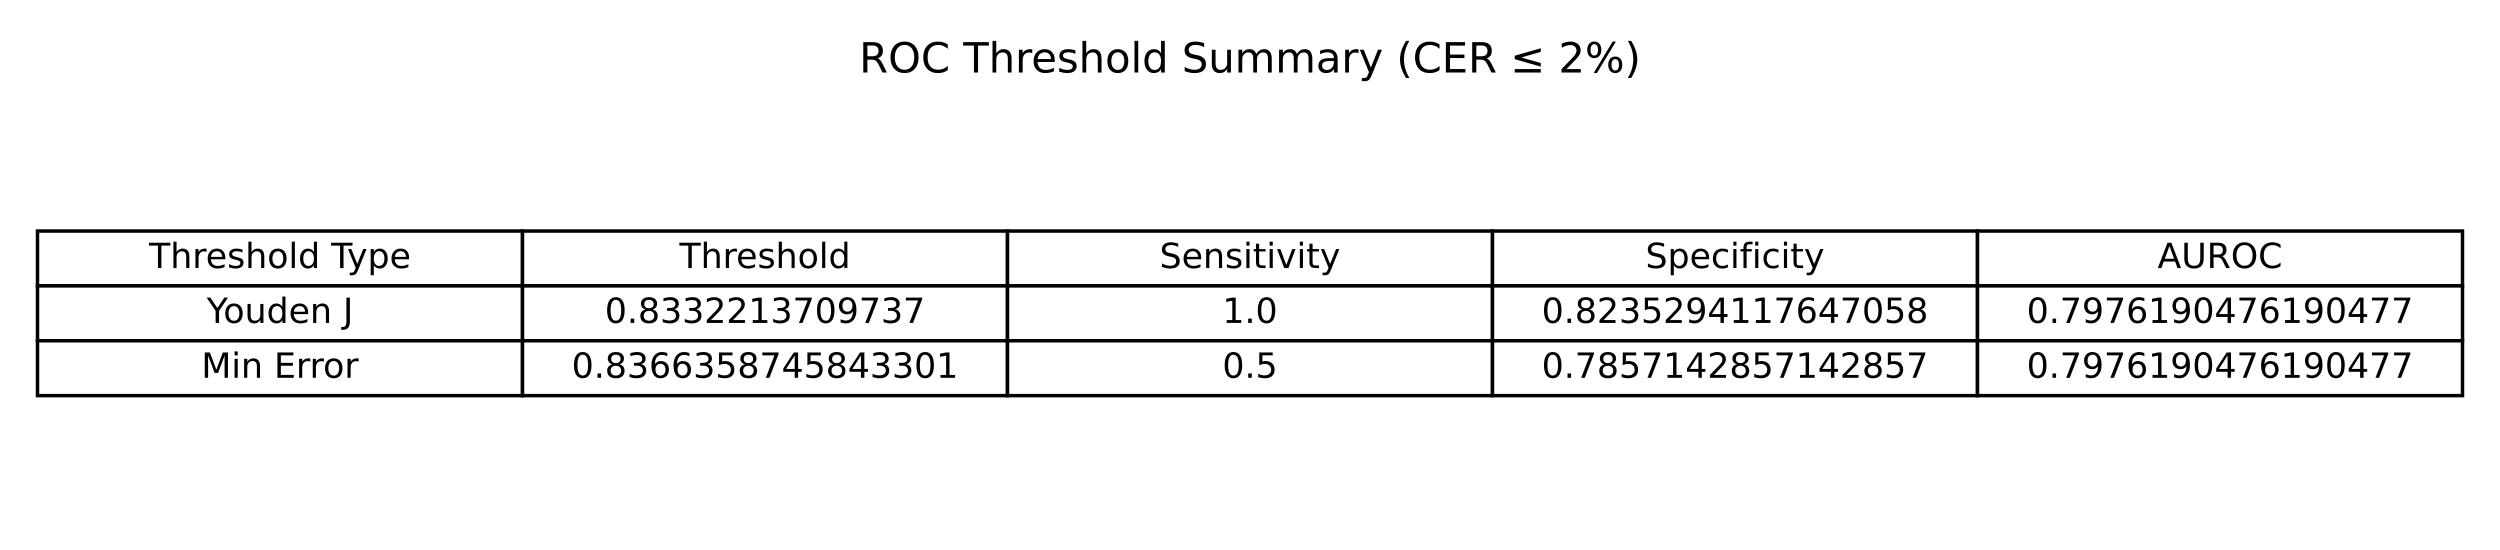
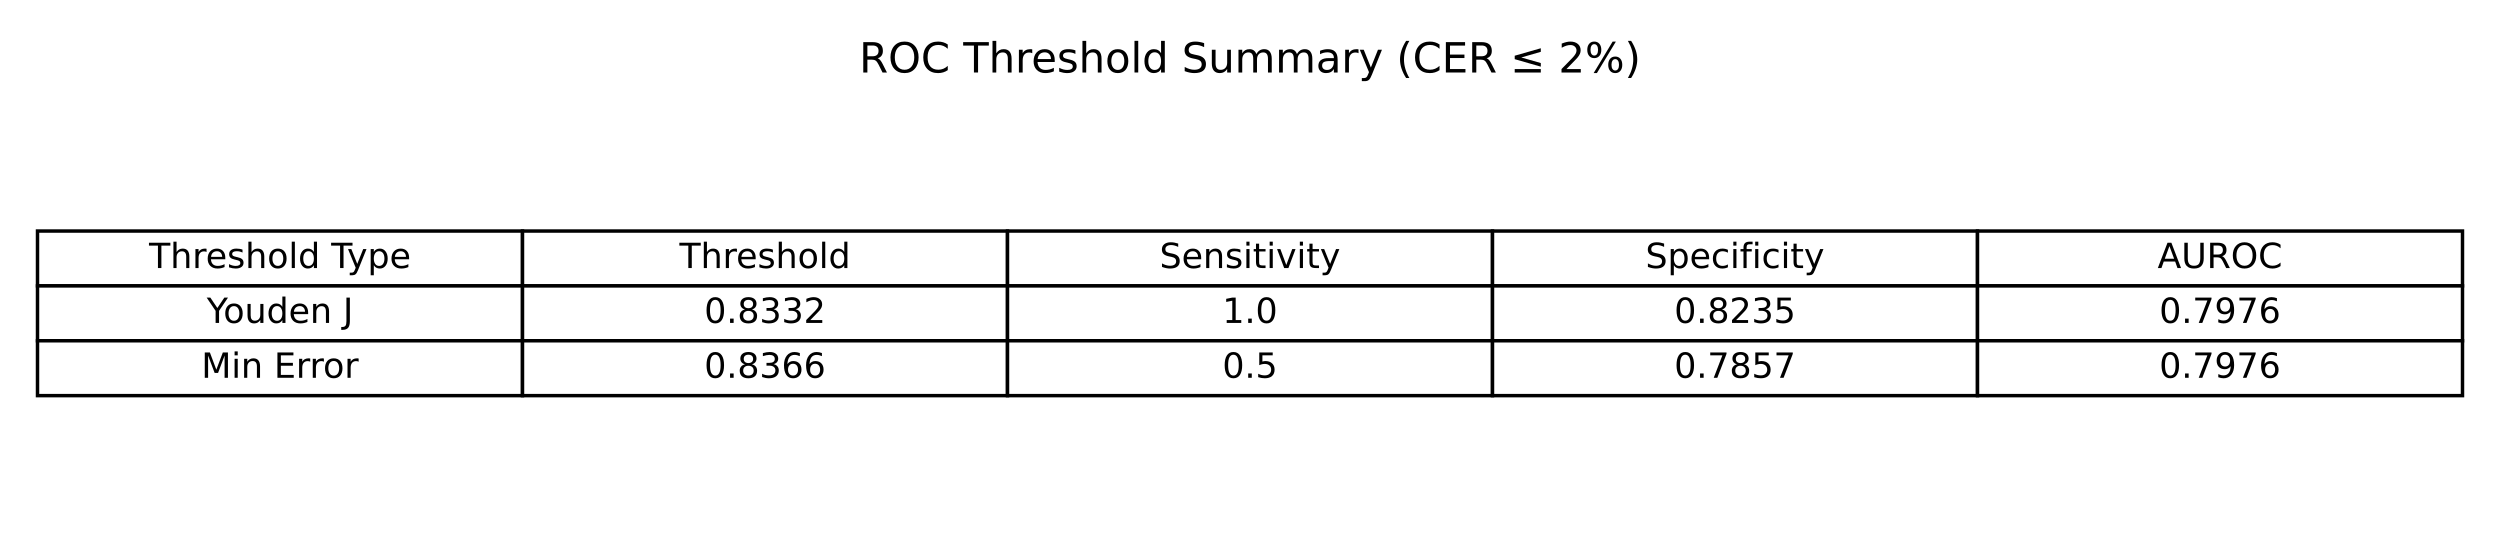
<svg xmlns="http://www.w3.org/2000/svg" xmlns:xlink="http://www.w3.org/1999/xlink" width="720pt" height="158.4pt" viewBox="0 0 720 158.4" version="1.1">
  <defs>
    <style type="text/css">*{stroke-linejoin: round; stroke-linecap: butt}</style>
  </defs>
  <g id="figure_1">
    <g id="patch_1">
      <path d="M 0 158.4  L 720 158.4  L 720 0  L 0 0  z " style="fill: #ffffff" />
    </g>
    <g id="axes_1">
      <g id="table_1">
        <g id="patch_2">
          <path d="M 10.8 82.339  L 150.48 82.339  L 150.48 66.538  L 10.8 66.538  z " style="fill: #ffffff; stroke: #000000; stroke-linejoin: miter" />
        </g>
        <g id="text_1">
          <g transform="translate(42.92984 77.19772) scale(0.1 -0.1)">
            <defs>
              <path id="DejaVuSans-54" d="M -19 4666  L 3928 4666  L 3928 4134  L 2272 4134  L 2272 0  L 1638 0  L 1638 4134  L -19 4134  L -19 4666  z " transform="scale(0.015625)" />
              <path id="DejaVuSans-68" d="M 3513 2113  L 3513 0  L 2938 0  L 2938 2094  Q 2938 2591 2744 2837  Q 2550 3084 2163 3084  Q 1697 3084 1428 2787  Q 1159 2491 1159 1978  L 1159 0  L 581 0  L 581 4863  L 1159 4863  L 1159 2956  Q 1366 3272 1645 3428  Q 1925 3584 2291 3584  Q 2894 3584 3203 3211  Q 3513 2838 3513 2113  z " transform="scale(0.015625)" />
              <path id="DejaVuSans-72" d="M 2631 2963  Q 2534 3019 2420 3045  Q 2306 3072 2169 3072  Q 1681 3072 1420 2755  Q 1159 2438 1159 1844  L 1159 0  L 581 0  L 581 3500  L 1159 3500  L 1159 2956  Q 1341 3275 1631 3429  Q 1922 3584 2338 3584  Q 2397 3584 2469 3576  Q 2541 3569 2628 3553  L 2631 2963  z " transform="scale(0.015625)" />
              <path id="DejaVuSans-65" d="M 3597 1894  L 3597 1613  L 953 1613  Q 991 1019 1311 708  Q 1631 397 2203 397  Q 2534 397 2845 478  Q 3156 559 3463 722  L 3463 178  Q 3153 47 2828 -22  Q 2503 -91 2169 -91  Q 1331 -91 842 396  Q 353 884 353 1716  Q 353 2575 817 3079  Q 1281 3584 2069 3584  Q 2775 3584 3186 3129  Q 3597 2675 3597 1894  z M 3022 2063  Q 3016 2534 2758 2815  Q 2500 3097 2075 3097  Q 1594 3097 1305 2825  Q 1016 2553 972 2059  L 3022 2063  z " transform="scale(0.015625)" />
              <path id="DejaVuSans-73" d="M 2834 3397  L 2834 2853  Q 2591 2978 2328 3040  Q 2066 3103 1784 3103  Q 1356 3103 1142 2972  Q 928 2841 928 2578  Q 928 2378 1081 2264  Q 1234 2150 1697 2047  L 1894 2003  Q 2506 1872 2764 1633  Q 3022 1394 3022 966  Q 3022 478 2636 193  Q 2250 -91 1575 -91  Q 1294 -91 989 -36  Q 684 19 347 128  L 347 722  Q 666 556 975 473  Q 1284 391 1588 391  Q 1994 391 2212 530  Q 2431 669 2431 922  Q 2431 1156 2273 1281  Q 2116 1406 1581 1522  L 1381 1569  Q 847 1681 609 1914  Q 372 2147 372 2553  Q 372 3047 722 3315  Q 1072 3584 1716 3584  Q 2034 3584 2315 3537  Q 2597 3491 2834 3397  z " transform="scale(0.015625)" />
              <path id="DejaVuSans-6f" d="M 1959 3097  Q 1497 3097 1228 2736  Q 959 2375 959 1747  Q 959 1119 1226 758  Q 1494 397 1959 397  Q 2419 397 2687 759  Q 2956 1122 2956 1747  Q 2956 2369 2687 2733  Q 2419 3097 1959 3097  z M 1959 3584  Q 2709 3584 3137 3096  Q 3566 2609 3566 1747  Q 3566 888 3137 398  Q 2709 -91 1959 -91  Q 1206 -91 779 398  Q 353 888 353 1747  Q 353 2609 779 3096  Q 1206 3584 1959 3584  z " transform="scale(0.015625)" />
              <path id="DejaVuSans-6c" d="M 603 4863  L 1178 4863  L 1178 0  L 603 0  L 603 4863  z " transform="scale(0.015625)" />
              <path id="DejaVuSans-64" d="M 2906 2969  L 2906 4863  L 3481 4863  L 3481 0  L 2906 0  L 2906 525  Q 2725 213 2448 61  Q 2172 -91 1784 -91  Q 1150 -91 751 415  Q 353 922 353 1747  Q 353 2572 751 3078  Q 1150 3584 1784 3584  Q 2172 3584 2448 3432  Q 2725 3281 2906 2969  z M 947 1747  Q 947 1113 1208 752  Q 1469 391 1925 391  Q 2381 391 2643 752  Q 2906 1113 2906 1747  Q 2906 2381 2643 2742  Q 2381 3103 1925 3103  Q 1469 3103 1208 2742  Q 947 2381 947 1747  z " transform="scale(0.015625)" />
              <path id="DejaVuSans-20" transform="scale(0.015625)" />
              <path id="DejaVuSans-79" d="M 2059 -325  Q 1816 -950 1584 -1140  Q 1353 -1331 966 -1331  L 506 -1331  L 506 -850  L 844 -850  Q 1081 -850 1212 -737  Q 1344 -625 1503 -206  L 1606 56  L 191 3500  L 800 3500  L 1894 763  L 2988 3500  L 3597 3500  L 2059 -325  z " transform="scale(0.015625)" />
              <path id="DejaVuSans-70" d="M 1159 525  L 1159 -1331  L 581 -1331  L 581 3500  L 1159 3500  L 1159 2969  Q 1341 3281 1617 3432  Q 1894 3584 2278 3584  Q 2916 3584 3314 3078  Q 3713 2572 3713 1747  Q 3713 922 3314 415  Q 2916 -91 2278 -91  Q 1894 -91 1617 61  Q 1341 213 1159 525  z M 3116 1747  Q 3116 2381 2855 2742  Q 2594 3103 2138 3103  Q 1681 3103 1420 2742  Q 1159 2381 1159 1747  Q 1159 1113 1420 752  Q 1681 391 2138 391  Q 2594 391 2855 752  Q 3116 1113 3116 1747  z " transform="scale(0.015625)" />
            </defs>
            <use xlink:href="#DejaVuSans-54" />
            <use xlink:href="#DejaVuSans-68" transform="translate(61.08398 0)" />
            <use xlink:href="#DejaVuSans-72" transform="translate(124.4629 0)" />
            <use xlink:href="#DejaVuSans-65" transform="translate(163.3262 0)" />
            <use xlink:href="#DejaVuSans-73" transform="translate(224.8496 0)" />
            <use xlink:href="#DejaVuSans-68" transform="translate(276.9492 0)" />
            <use xlink:href="#DejaVuSans-6f" transform="translate(340.3281 0)" />
            <use xlink:href="#DejaVuSans-6c" transform="translate(401.5098 0)" />
            <use xlink:href="#DejaVuSans-64" transform="translate(429.293 0)" />
            <use xlink:href="#DejaVuSans-20" transform="translate(492.7695 0)" />
            <use xlink:href="#DejaVuSans-54" transform="translate(524.5566 0)" />
            <use xlink:href="#DejaVuSans-79" transform="translate(570.0156 0)" />
            <use xlink:href="#DejaVuSans-70" transform="translate(629.1953 0)" />
            <use xlink:href="#DejaVuSans-65" transform="translate(692.6719 0)" />
          </g>
        </g>
        <g id="patch_3">
          <path d="M 150.48 82.339  L 290.16 82.339  L 290.16 66.538  L 150.48 66.538  z " style="fill: #ffffff; stroke: #000000; stroke-linejoin: miter" />
        </g>
        <g id="text_2">
          <g transform="translate(195.6817 77.19772) scale(0.1 -0.1)">
            <use xlink:href="#DejaVuSans-54" />
            <use xlink:href="#DejaVuSans-68" transform="translate(61.08398 0)" />
            <use xlink:href="#DejaVuSans-72" transform="translate(124.4629 0)" />
            <use xlink:href="#DejaVuSans-65" transform="translate(163.3262 0)" />
            <use xlink:href="#DejaVuSans-73" transform="translate(224.8496 0)" />
            <use xlink:href="#DejaVuSans-68" transform="translate(276.9492 0)" />
            <use xlink:href="#DejaVuSans-6f" transform="translate(340.3281 0)" />
            <use xlink:href="#DejaVuSans-6c" transform="translate(401.5098 0)" />
            <use xlink:href="#DejaVuSans-64" transform="translate(429.293 0)" />
          </g>
        </g>
        <g id="patch_4">
          <path d="M 290.16 82.339  L 429.84 82.339  L 429.84 66.538  L 290.16 66.538  z " style="fill: #ffffff; stroke: #000000; stroke-linejoin: miter" />
        </g>
        <g id="text_3">
          <g transform="translate(333.9695 77.19772) scale(0.1 -0.1)">
            <defs>
              <path id="DejaVuSans-53" d="M 3425 4513  L 3425 3897  Q 3066 4069 2747 4153  Q 2428 4238 2131 4238  Q 1616 4238 1336 4038  Q 1056 3838 1056 3469  Q 1056 3159 1242 3001  Q 1428 2844 1947 2747  L 2328 2669  Q 3034 2534 3370 2195  Q 3706 1856 3706 1288  Q 3706 609 3251 259  Q 2797 -91 1919 -91  Q 1588 -91 1214 -16  Q 841 59 441 206  L 441 856  Q 825 641 1194 531  Q 1563 422 1919 422  Q 2459 422 2753 634  Q 3047 847 3047 1241  Q 3047 1584 2836 1778  Q 2625 1972 2144 2069  L 1759 2144  Q 1053 2284 737 2584  Q 422 2884 422 3419  Q 422 4038 858 4394  Q 1294 4750 2059 4750  Q 2388 4750 2728 4690  Q 3069 4631 3425 4513  z " transform="scale(0.015625)" />
              <path id="DejaVuSans-6e" d="M 3513 2113  L 3513 0  L 2938 0  L 2938 2094  Q 2938 2591 2744 2837  Q 2550 3084 2163 3084  Q 1697 3084 1428 2787  Q 1159 2491 1159 1978  L 1159 0  L 581 0  L 581 3500  L 1159 3500  L 1159 2956  Q 1366 3272 1645 3428  Q 1925 3584 2291 3584  Q 2894 3584 3203 3211  Q 3513 2838 3513 2113  z " transform="scale(0.015625)" />
              <path id="DejaVuSans-69" d="M 603 3500  L 1178 3500  L 1178 0  L 603 0  L 603 3500  z M 603 4863  L 1178 4863  L 1178 4134  L 603 4134  L 603 4863  z " transform="scale(0.015625)" />
              <path id="DejaVuSans-74" d="M 1172 4494  L 1172 3500  L 2356 3500  L 2356 3053  L 1172 3053  L 1172 1153  Q 1172 725 1289 603  Q 1406 481 1766 481  L 2356 481  L 2356 0  L 1766 0  Q 1100 0 847 248  Q 594 497 594 1153  L 594 3053  L 172 3053  L 172 3500  L 594 3500  L 594 4494  L 1172 4494  z " transform="scale(0.015625)" />
              <path id="DejaVuSans-76" d="M 191 3500  L 800 3500  L 1894 563  L 2988 3500  L 3597 3500  L 2284 0  L 1503 0  L 191 3500  z " transform="scale(0.015625)" />
            </defs>
            <use xlink:href="#DejaVuSans-53" />
            <use xlink:href="#DejaVuSans-65" transform="translate(63.47656 0)" />
            <use xlink:href="#DejaVuSans-6e" transform="translate(125 0)" />
            <use xlink:href="#DejaVuSans-73" transform="translate(188.3789 0)" />
            <use xlink:href="#DejaVuSans-69" transform="translate(240.4785 0)" />
            <use xlink:href="#DejaVuSans-74" transform="translate(268.2617 0)" />
            <use xlink:href="#DejaVuSans-69" transform="translate(307.4707 0)" />
            <use xlink:href="#DejaVuSans-76" transform="translate(335.2539 0)" />
            <use xlink:href="#DejaVuSans-69" transform="translate(394.4336 0)" />
            <use xlink:href="#DejaVuSans-74" transform="translate(422.2168 0)" />
            <use xlink:href="#DejaVuSans-79" transform="translate(461.4258 0)" />
          </g>
        </g>
        <g id="patch_5">
          <path d="M 429.84 82.339  L 569.52 82.339  L 569.52 66.538  L 429.84 66.538  z " style="fill: #ffffff; stroke: #000000; stroke-linejoin: miter" />
        </g>
        <g id="text_4">
          <g transform="translate(473.9097 77.19772) scale(0.1 -0.1)">
            <defs>
              <path id="DejaVuSans-63" d="M 3122 3366  L 3122 2828  Q 2878 2963 2633 3030  Q 2388 3097 2138 3097  Q 1578 3097 1268 2742  Q 959 2388 959 1747  Q 959 1106 1268 751  Q 1578 397 2138 397  Q 2388 397 2633 464  Q 2878 531 3122 666  L 3122 134  Q 2881 22 2623 -34  Q 2366 -91 2075 -91  Q 1284 -91 818 406  Q 353 903 353 1747  Q 353 2603 823 3093  Q 1294 3584 2113 3584  Q 2378 3584 2631 3529  Q 2884 3475 3122 3366  z " transform="scale(0.015625)" />
              <path id="DejaVuSans-66" d="M 2375 4863  L 2375 4384  L 1825 4384  Q 1516 4384 1395 4259  Q 1275 4134 1275 3809  L 1275 3500  L 2222 3500  L 2222 3053  L 1275 3053  L 1275 0  L 697 0  L 697 3053  L 147 3053  L 147 3500  L 697 3500  L 697 3744  Q 697 4328 969 4595  Q 1241 4863 1831 4863  L 2375 4863  z " transform="scale(0.015625)" />
            </defs>
            <use xlink:href="#DejaVuSans-53" />
            <use xlink:href="#DejaVuSans-70" transform="translate(63.47656 0)" />
            <use xlink:href="#DejaVuSans-65" transform="translate(126.9531 0)" />
            <use xlink:href="#DejaVuSans-63" transform="translate(188.4766 0)" />
            <use xlink:href="#DejaVuSans-69" transform="translate(243.457 0)" />
            <use xlink:href="#DejaVuSans-66" transform="translate(271.2402 0)" />
            <use xlink:href="#DejaVuSans-69" transform="translate(306.4453 0)" />
            <use xlink:href="#DejaVuSans-63" transform="translate(334.2285 0)" />
            <use xlink:href="#DejaVuSans-69" transform="translate(389.209 0)" />
            <use xlink:href="#DejaVuSans-74" transform="translate(416.9922 0)" />
            <use xlink:href="#DejaVuSans-79" transform="translate(456.2012 0)" />
          </g>
        </g>
        <g id="patch_6">
          <path d="M 569.52 82.339  L 709.2 82.339  L 709.2 66.538  L 569.52 66.538  z " style="fill: #ffffff; stroke: #000000; stroke-linejoin: miter" />
        </g>
        <g id="text_5">
          <g transform="translate(621.3787 77.19772) scale(0.1 -0.1)">
            <defs>
              <path id="DejaVuSans-41" d="M 2188 4044  L 1331 1722  L 3047 1722  L 2188 4044  z M 1831 4666  L 2547 4666  L 4325 0  L 3669 0  L 3244 1197  L 1141 1197  L 716 0  L 50 0  L 1831 4666  z " transform="scale(0.015625)" />
              <path id="DejaVuSans-55" d="M 556 4666  L 1191 4666  L 1191 1831  Q 1191 1081 1462 751  Q 1734 422 2344 422  Q 2950 422 3222 751  Q 3494 1081 3494 1831  L 3494 4666  L 4128 4666  L 4128 1753  Q 4128 841 3676 375  Q 3225 -91 2344 -91  Q 1459 -91 1007 375  Q 556 841 556 1753  L 556 4666  z " transform="scale(0.015625)" />
              <path id="DejaVuSans-52" d="M 2841 2188  Q 3044 2119 3236 1894  Q 3428 1669 3622 1275  L 4263 0  L 3584 0  L 2988 1197  Q 2756 1666 2539 1819  Q 2322 1972 1947 1972  L 1259 1972  L 1259 0  L 628 0  L 628 4666  L 2053 4666  Q 2853 4666 3247 4331  Q 3641 3997 3641 3322  Q 3641 2881 3436 2590  Q 3231 2300 2841 2188  z M 1259 4147  L 1259 2491  L 2053 2491  Q 2509 2491 2742 2702  Q 2975 2913 2975 3322  Q 2975 3731 2742 3939  Q 2509 4147 2053 4147  L 1259 4147  z " transform="scale(0.015625)" />
              <path id="DejaVuSans-4f" d="M 2522 4238  Q 1834 4238 1429 3725  Q 1025 3213 1025 2328  Q 1025 1447 1429 934  Q 1834 422 2522 422  Q 3209 422 3611 934  Q 4013 1447 4013 2328  Q 4013 3213 3611 3725  Q 3209 4238 2522 4238  z M 2522 4750  Q 3503 4750 4090 4092  Q 4678 3434 4678 2328  Q 4678 1225 4090 567  Q 3503 -91 2522 -91  Q 1538 -91 948 565  Q 359 1222 359 2328  Q 359 3434 948 4092  Q 1538 4750 2522 4750  z " transform="scale(0.015625)" />
              <path id="DejaVuSans-43" d="M 4122 4306  L 4122 3641  Q 3803 3938 3442 4084  Q 3081 4231 2675 4231  Q 1875 4231 1450 3742  Q 1025 3253 1025 2328  Q 1025 1406 1450 917  Q 1875 428 2675 428  Q 3081 428 3442 575  Q 3803 722 4122 1019  L 4122 359  Q 3791 134 3420 21  Q 3050 -91 2638 -91  Q 1578 -91 968 557  Q 359 1206 359 2328  Q 359 3453 968 4101  Q 1578 4750 2638 4750  Q 3056 4750 3426 4639  Q 3797 4528 4122 4306  z " transform="scale(0.015625)" />
            </defs>
            <use xlink:href="#DejaVuSans-41" />
            <use xlink:href="#DejaVuSans-55" transform="translate(68.4082 0)" />
            <use xlink:href="#DejaVuSans-52" transform="translate(141.6016 0)" />
            <use xlink:href="#DejaVuSans-4f" transform="translate(211.084 0)" />
            <use xlink:href="#DejaVuSans-43" transform="translate(289.7949 0)" />
          </g>
        </g>
        <g id="patch_7">
          <path d="M 10.8 98.141  L 150.48 98.141  L 150.48 82.339  L 10.8 82.339  z " style="fill: #ffffff; stroke: #000000; stroke-linejoin: miter" />
        </g>
        <g id="text_6">
          <g transform="translate(59.53688 92.99938) scale(0.1 -0.1)">
            <defs>
              <path id="DejaVuSans-59" d="M -13 4666  L 666 4666  L 1959 2747  L 3244 4666  L 3922 4666  L 2272 2222  L 2272 0  L 1638 0  L 1638 2222  L -13 4666  z " transform="scale(0.015625)" />
              <path id="DejaVuSans-75" d="M 544 1381  L 544 3500  L 1119 3500  L 1119 1403  Q 1119 906 1312 657  Q 1506 409 1894 409  Q 2359 409 2629 706  Q 2900 1003 2900 1516  L 2900 3500  L 3475 3500  L 3475 0  L 2900 0  L 2900 538  Q 2691 219 2414 64  Q 2138 -91 1772 -91  Q 1169 -91 856 284  Q 544 659 544 1381  z M 1991 3584  L 1991 3584  z " transform="scale(0.015625)" />
              <path id="DejaVuSans-4a" d="M 628 4666  L 1259 4666  L 1259 325  Q 1259 -519 939 -900  Q 619 -1281 -91 -1281  L -331 -1281  L -331 -750  L -134 -750  Q 284 -750 456 -515  Q 628 -281 628 325  L 628 4666  z " transform="scale(0.015625)" />
            </defs>
            <use xlink:href="#DejaVuSans-59" />
            <use xlink:href="#DejaVuSans-6f" transform="translate(47.83398 0)" />
            <use xlink:href="#DejaVuSans-75" transform="translate(109.0156 0)" />
            <use xlink:href="#DejaVuSans-64" transform="translate(172.3945 0)" />
            <use xlink:href="#DejaVuSans-65" transform="translate(235.8711 0)" />
            <use xlink:href="#DejaVuSans-6e" transform="translate(297.3945 0)" />
            <use xlink:href="#DejaVuSans-20" transform="translate(360.7734 0)" />
            <use xlink:href="#DejaVuSans-4a" transform="translate(392.5605 0)" />
          </g>
        </g>
        <g id="patch_8">
          <path d="M 150.48 98.141  L 290.16 98.141  L 290.16 82.339  L 150.48 82.339  z " style="fill: #ffffff; stroke: #000000; stroke-linejoin: miter" />
        </g>
        <g id="text_7">
-           <g transform="translate(174.1934 92.99938) scale(0.1 -0.1)">
+           <g transform="translate(202.8247 92.99938) scale(0.1 -0.1)">
            <defs>
              <path id="DejaVuSans-30" d="M 2034 4250  Q 1547 4250 1301 3770  Q 1056 3291 1056 2328  Q 1056 1369 1301 889  Q 1547 409 2034 409  Q 2525 409 2770 889  Q 3016 1369 3016 2328  Q 3016 3291 2770 3770  Q 2525 4250 2034 4250  z M 2034 4750  Q 2819 4750 3233 4129  Q 3647 3509 3647 2328  Q 3647 1150 3233 529  Q 2819 -91 2034 -91  Q 1250 -91 836 529  Q 422 1150 422 2328  Q 422 3509 836 4129  Q 1250 4750 2034 4750  z " transform="scale(0.015625)" />
              <path id="DejaVuSans-2e" d="M 684 794  L 1344 794  L 1344 0  L 684 0  L 684 794  z " transform="scale(0.015625)" />
              <path id="DejaVuSans-38" d="M 2034 2216  Q 1584 2216 1326 1975  Q 1069 1734 1069 1313  Q 1069 891 1326 650  Q 1584 409 2034 409  Q 2484 409 2743 651  Q 3003 894 3003 1313  Q 3003 1734 2745 1975  Q 2488 2216 2034 2216  z M 1403 2484  Q 997 2584 770 2862  Q 544 3141 544 3541  Q 544 4100 942 4425  Q 1341 4750 2034 4750  Q 2731 4750 3128 4425  Q 3525 4100 3525 3541  Q 3525 3141 3298 2862  Q 3072 2584 2669 2484  Q 3125 2378 3379 2068  Q 3634 1759 3634 1313  Q 3634 634 3220 271  Q 2806 -91 2034 -91  Q 1263 -91 848 271  Q 434 634 434 1313  Q 434 1759 690 2068  Q 947 2378 1403 2484  z M 1172 3481  Q 1172 3119 1398 2916  Q 1625 2713 2034 2713  Q 2441 2713 2670 2916  Q 2900 3119 2900 3481  Q 2900 3844 2670 4047  Q 2441 4250 2034 4250  Q 1625 4250 1398 4047  Q 1172 3844 1172 3481  z " transform="scale(0.015625)" />
              <path id="DejaVuSans-33" d="M 2597 2516  Q 3050 2419 3304 2112  Q 3559 1806 3559 1356  Q 3559 666 3084 287  Q 2609 -91 1734 -91  Q 1441 -91 1130 -33  Q 819 25 488 141  L 488 750  Q 750 597 1062 519  Q 1375 441 1716 441  Q 2309 441 2620 675  Q 2931 909 2931 1356  Q 2931 1769 2642 2001  Q 2353 2234 1838 2234  L 1294 2234  L 1294 2753  L 1863 2753  Q 2328 2753 2575 2939  Q 2822 3125 2822 3475  Q 2822 3834 2567 4026  Q 2313 4219 1838 4219  Q 1578 4219 1281 4162  Q 984 4106 628 3988  L 628 4550  Q 988 4650 1302 4700  Q 1616 4750 1894 4750  Q 2613 4750 3031 4423  Q 3450 4097 3450 3541  Q 3450 3153 3228 2886  Q 3006 2619 2597 2516  z " transform="scale(0.015625)" />
              <path id="DejaVuSans-32" d="M 1228 531  L 3431 531  L 3431 0  L 469 0  L 469 531  Q 828 903 1448 1529  Q 2069 2156 2228 2338  Q 2531 2678 2651 2914  Q 2772 3150 2772 3378  Q 2772 3750 2511 3984  Q 2250 4219 1831 4219  Q 1534 4219 1204 4116  Q 875 4013 500 3803  L 500 4441  Q 881 4594 1212 4672  Q 1544 4750 1819 4750  Q 2544 4750 2975 4387  Q 3406 4025 3406 3419  Q 3406 3131 3298 2873  Q 3191 2616 2906 2266  Q 2828 2175 2409 1742  Q 1991 1309 1228 531  z " transform="scale(0.015625)" />
-               <path id="DejaVuSans-31" d="M 794 531  L 1825 531  L 1825 4091  L 703 3866  L 703 4441  L 1819 4666  L 2450 4666  L 2450 531  L 3481 531  L 3481 0  L 794 0  L 794 531  z " transform="scale(0.015625)" />
-               <path id="DejaVuSans-37" d="M 525 4666  L 3525 4666  L 3525 4397  L 1831 0  L 1172 0  L 2766 4134  L 525 4134  L 525 4666  z " transform="scale(0.015625)" />
-               <path id="DejaVuSans-39" d="M 703 97  L 703 672  Q 941 559 1184 500  Q 1428 441 1663 441  Q 2288 441 2617 861  Q 2947 1281 2994 2138  Q 2813 1869 2534 1725  Q 2256 1581 1919 1581  Q 1219 1581 811 2004  Q 403 2428 403 3163  Q 403 3881 828 4315  Q 1253 4750 1959 4750  Q 2769 4750 3195 4129  Q 3622 3509 3622 2328  Q 3622 1225 3098 567  Q 2575 -91 1691 -91  Q 1453 -91 1209 -44  Q 966 3 703 97  z M 1959 2075  Q 2384 2075 2632 2365  Q 2881 2656 2881 3163  Q 2881 3666 2632 3958  Q 2384 4250 1959 4250  Q 1534 4250 1286 3958  Q 1038 3666 1038 3163  Q 1038 2656 1286 2365  Q 1534 2075 1959 2075  z " transform="scale(0.015625)" />
            </defs>
            <use xlink:href="#DejaVuSans-30" />
            <use xlink:href="#DejaVuSans-2e" transform="translate(63.62305 0)" />
            <use xlink:href="#DejaVuSans-38" transform="translate(95.41016 0)" />
            <use xlink:href="#DejaVuSans-33" transform="translate(159.0332 0)" />
            <use xlink:href="#DejaVuSans-33" transform="translate(222.6562 0)" />
            <use xlink:href="#DejaVuSans-32" transform="translate(286.2793 0)" />
-             <use xlink:href="#DejaVuSans-32" transform="translate(349.9023 0)" />
-             <use xlink:href="#DejaVuSans-31" transform="translate(413.5254 0)" />
-             <use xlink:href="#DejaVuSans-33" transform="translate(477.1484 0)" />
-             <use xlink:href="#DejaVuSans-37" transform="translate(540.7715 0)" />
-             <use xlink:href="#DejaVuSans-30" transform="translate(604.3945 0)" />
-             <use xlink:href="#DejaVuSans-39" transform="translate(668.0176 0)" />
-             <use xlink:href="#DejaVuSans-37" transform="translate(731.6406 0)" />
-             <use xlink:href="#DejaVuSans-33" transform="translate(795.2637 0)" />
-             <use xlink:href="#DejaVuSans-37" transform="translate(858.8867 0)" />
          </g>
        </g>
        <g id="patch_9">
          <path d="M 290.16 98.141  L 429.84 98.141  L 429.84 82.339  L 290.16 82.339  z " style="fill: #ffffff; stroke: #000000; stroke-linejoin: miter" />
        </g>
        <g id="text_8">
          <g transform="translate(352.0484 92.99938) scale(0.1 -0.1)">
+             <defs>
+               <path id="DejaVuSans-31" d="M 794 531  L 1825 531  L 1825 4091  L 703 3866  L 703 4441  L 1819 4666  L 2450 4666  L 2450 531  L 3481 531  L 3481 0  L 794 0  L 794 531  z " transform="scale(0.015625)" />
+             </defs>
            <use xlink:href="#DejaVuSans-31" />
            <use xlink:href="#DejaVuSans-2e" transform="translate(63.62305 0)" />
            <use xlink:href="#DejaVuSans-30" transform="translate(95.41016 0)" />
          </g>
        </g>
        <g id="patch_10">
          <path d="M 429.84 98.141  L 569.52 98.141  L 569.52 82.339  L 429.84 82.339  z " style="fill: #ffffff; stroke: #000000; stroke-linejoin: miter" />
        </g>
        <g id="text_9">
-           <g transform="translate(444.0097 92.99938) scale(0.1 -0.1)">
+           <g transform="translate(482.1847 92.99938) scale(0.1 -0.1)">
            <defs>
              <path id="DejaVuSans-35" d="M 691 4666  L 3169 4666  L 3169 4134  L 1269 4134  L 1269 2991  Q 1406 3038 1543 3061  Q 1681 3084 1819 3084  Q 2600 3084 3056 2656  Q 3513 2228 3513 1497  Q 3513 744 3044 326  Q 2575 -91 1722 -91  Q 1428 -91 1123 -41  Q 819 9 494 109  L 494 744  Q 775 591 1075 516  Q 1375 441 1709 441  Q 2250 441 2565 725  Q 2881 1009 2881 1497  Q 2881 1984 2565 2268  Q 2250 2553 1709 2553  Q 1456 2553 1204 2497  Q 953 2441 691 2322  L 691 4666  z " transform="scale(0.015625)" />
-               <path id="DejaVuSans-34" d="M 2419 4116  L 825 1625  L 2419 1625  L 2419 4116  z M 2253 4666  L 3047 4666  L 3047 1625  L 3713 1625  L 3713 1100  L 3047 1100  L 3047 0  L 2419 0  L 2419 1100  L 313 1100  L 313 1709  L 2253 4666  z " transform="scale(0.015625)" />
-               <path id="DejaVuSans-36" d="M 2113 2584  Q 1688 2584 1439 2293  Q 1191 2003 1191 1497  Q 1191 994 1439 701  Q 1688 409 2113 409  Q 2538 409 2786 701  Q 3034 994 3034 1497  Q 3034 2003 2786 2293  Q 2538 2584 2113 2584  z M 3366 4563  L 3366 3988  Q 3128 4100 2886 4159  Q 2644 4219 2406 4219  Q 1781 4219 1451 3797  Q 1122 3375 1075 2522  Q 1259 2794 1537 2939  Q 1816 3084 2150 3084  Q 2853 3084 3261 2657  Q 3669 2231 3669 1497  Q 3669 778 3244 343  Q 2819 -91 2113 -91  Q 1303 -91 875 529  Q 447 1150 447 2328  Q 447 3434 972 4092  Q 1497 4750 2381 4750  Q 2619 4750 2861 4703  Q 3103 4656 3366 4563  z " transform="scale(0.015625)" />
            </defs>
            <use xlink:href="#DejaVuSans-30" />
            <use xlink:href="#DejaVuSans-2e" transform="translate(63.62305 0)" />
            <use xlink:href="#DejaVuSans-38" transform="translate(95.41016 0)" />
            <use xlink:href="#DejaVuSans-32" transform="translate(159.0332 0)" />
            <use xlink:href="#DejaVuSans-33" transform="translate(222.6562 0)" />
            <use xlink:href="#DejaVuSans-35" transform="translate(286.2793 0)" />
-             <use xlink:href="#DejaVuSans-32" transform="translate(349.9023 0)" />
-             <use xlink:href="#DejaVuSans-39" transform="translate(413.5254 0)" />
-             <use xlink:href="#DejaVuSans-34" transform="translate(477.1484 0)" />
-             <use xlink:href="#DejaVuSans-31" transform="translate(540.7715 0)" />
-             <use xlink:href="#DejaVuSans-31" transform="translate(604.3945 0)" />
-             <use xlink:href="#DejaVuSans-37" transform="translate(668.0176 0)" />
-             <use xlink:href="#DejaVuSans-36" transform="translate(731.6406 0)" />
-             <use xlink:href="#DejaVuSans-34" transform="translate(795.2637 0)" />
-             <use xlink:href="#DejaVuSans-37" transform="translate(858.8867 0)" />
-             <use xlink:href="#DejaVuSans-30" transform="translate(922.5098 0)" />
-             <use xlink:href="#DejaVuSans-35" transform="translate(986.1328 0)" />
-             <use xlink:href="#DejaVuSans-38" transform="translate(1049.756 0)" />
          </g>
        </g>
        <g id="patch_11">
          <path d="M 569.52 98.141  L 709.2 98.141  L 709.2 82.339  L 569.52 82.339  z " style="fill: #ffffff; stroke: #000000; stroke-linejoin: miter" />
        </g>
        <g id="text_10">
-           <g transform="translate(583.6897 92.99938) scale(0.1 -0.1)">
+           <g transform="translate(621.8647 92.99938) scale(0.1 -0.1)">
+             <defs>
+               <path id="DejaVuSans-37" d="M 525 4666  L 3525 4666  L 3525 4397  L 1831 0  L 1172 0  L 2766 4134  L 525 4134  L 525 4666  z " transform="scale(0.015625)" />
+               <path id="DejaVuSans-39" d="M 703 97  L 703 672  Q 941 559 1184 500  Q 1428 441 1663 441  Q 2288 441 2617 861  Q 2947 1281 2994 2138  Q 2813 1869 2534 1725  Q 2256 1581 1919 1581  Q 1219 1581 811 2004  Q 403 2428 403 3163  Q 403 3881 828 4315  Q 1253 4750 1959 4750  Q 2769 4750 3195 4129  Q 3622 3509 3622 2328  Q 3622 1225 3098 567  Q 2575 -91 1691 -91  Q 1453 -91 1209 -44  Q 966 3 703 97  z M 1959 2075  Q 2384 2075 2632 2365  Q 2881 2656 2881 3163  Q 2881 3666 2632 3958  Q 2384 4250 1959 4250  Q 1534 4250 1286 3958  Q 1038 3666 1038 3163  Q 1038 2656 1286 2365  Q 1534 2075 1959 2075  z " transform="scale(0.015625)" />
+               <path id="DejaVuSans-36" d="M 2113 2584  Q 1688 2584 1439 2293  Q 1191 2003 1191 1497  Q 1191 994 1439 701  Q 1688 409 2113 409  Q 2538 409 2786 701  Q 3034 994 3034 1497  Q 3034 2003 2786 2293  Q 2538 2584 2113 2584  z M 3366 4563  L 3366 3988  Q 3128 4100 2886 4159  Q 2644 4219 2406 4219  Q 1781 4219 1451 3797  Q 1122 3375 1075 2522  Q 1259 2794 1537 2939  Q 1816 3084 2150 3084  Q 2853 3084 3261 2657  Q 3669 2231 3669 1497  Q 3669 778 3244 343  Q 2819 -91 2113 -91  Q 1303 -91 875 529  Q 447 1150 447 2328  Q 447 3434 972 4092  Q 1497 4750 2381 4750  Q 2619 4750 2861 4703  Q 3103 4656 3366 4563  z " transform="scale(0.015625)" />
+             </defs>
            <use xlink:href="#DejaVuSans-30" />
            <use xlink:href="#DejaVuSans-2e" transform="translate(63.62305 0)" />
            <use xlink:href="#DejaVuSans-37" transform="translate(95.41016 0)" />
            <use xlink:href="#DejaVuSans-39" transform="translate(159.0332 0)" />
            <use xlink:href="#DejaVuSans-37" transform="translate(222.6562 0)" />
            <use xlink:href="#DejaVuSans-36" transform="translate(286.2793 0)" />
-             <use xlink:href="#DejaVuSans-31" transform="translate(349.9023 0)" />
-             <use xlink:href="#DejaVuSans-39" transform="translate(413.5254 0)" />
-             <use xlink:href="#DejaVuSans-30" transform="translate(477.1484 0)" />
-             <use xlink:href="#DejaVuSans-34" transform="translate(540.7715 0)" />
-             <use xlink:href="#DejaVuSans-37" transform="translate(604.3945 0)" />
-             <use xlink:href="#DejaVuSans-36" transform="translate(668.0176 0)" />
-             <use xlink:href="#DejaVuSans-31" transform="translate(731.6406 0)" />
-             <use xlink:href="#DejaVuSans-39" transform="translate(795.2637 0)" />
-             <use xlink:href="#DejaVuSans-30" transform="translate(858.8867 0)" />
-             <use xlink:href="#DejaVuSans-34" transform="translate(922.5098 0)" />
-             <use xlink:href="#DejaVuSans-37" transform="translate(986.1328 0)" />
-             <use xlink:href="#DejaVuSans-37" transform="translate(1049.756 0)" />
          </g>
        </g>
        <g id="patch_12">
          <path d="M 10.8 113.942  L 150.48 113.942  L 150.48 98.141  L 10.8 98.141  z " style="fill: #ffffff; stroke: #000000; stroke-linejoin: miter" />
        </g>
        <g id="text_11">
          <g transform="translate(57.99391 108.801) scale(0.1 -0.1)">
            <defs>
              <path id="DejaVuSans-4d" d="M 628 4666  L 1569 4666  L 2759 1491  L 3956 4666  L 4897 4666  L 4897 0  L 4281 0  L 4281 4097  L 3078 897  L 2444 897  L 1241 4097  L 1241 0  L 628 0  L 628 4666  z " transform="scale(0.015625)" />
              <path id="DejaVuSans-45" d="M 628 4666  L 3578 4666  L 3578 4134  L 1259 4134  L 1259 2753  L 3481 2753  L 3481 2222  L 1259 2222  L 1259 531  L 3634 531  L 3634 0  L 628 0  L 628 4666  z " transform="scale(0.015625)" />
            </defs>
            <use xlink:href="#DejaVuSans-4d" />
            <use xlink:href="#DejaVuSans-69" transform="translate(86.2793 0)" />
            <use xlink:href="#DejaVuSans-6e" transform="translate(114.0625 0)" />
            <use xlink:href="#DejaVuSans-20" transform="translate(177.4414 0)" />
            <use xlink:href="#DejaVuSans-45" transform="translate(209.2285 0)" />
            <use xlink:href="#DejaVuSans-72" transform="translate(272.4121 0)" />
            <use xlink:href="#DejaVuSans-72" transform="translate(311.7754 0)" />
            <use xlink:href="#DejaVuSans-6f" transform="translate(350.6387 0)" />
            <use xlink:href="#DejaVuSans-72" transform="translate(411.8203 0)" />
          </g>
        </g>
        <g id="patch_13">
          <path d="M 150.48 113.942  L 290.16 113.942  L 290.16 98.141  L 150.48 98.141  z " style="fill: #ffffff; stroke: #000000; stroke-linejoin: miter" />
        </g>
        <g id="text_12">
-           <g transform="translate(164.6497 108.801) scale(0.1 -0.1)">
+           <g transform="translate(202.8247 108.801) scale(0.1 -0.1)">
            <use xlink:href="#DejaVuSans-30" />
            <use xlink:href="#DejaVuSans-2e" transform="translate(63.62305 0)" />
            <use xlink:href="#DejaVuSans-38" transform="translate(95.41016 0)" />
            <use xlink:href="#DejaVuSans-33" transform="translate(159.0332 0)" />
            <use xlink:href="#DejaVuSans-36" transform="translate(222.6562 0)" />
            <use xlink:href="#DejaVuSans-36" transform="translate(286.2793 0)" />
-             <use xlink:href="#DejaVuSans-33" transform="translate(349.9023 0)" />
-             <use xlink:href="#DejaVuSans-35" transform="translate(413.5254 0)" />
-             <use xlink:href="#DejaVuSans-38" transform="translate(477.1484 0)" />
-             <use xlink:href="#DejaVuSans-37" transform="translate(540.7715 0)" />
-             <use xlink:href="#DejaVuSans-34" transform="translate(604.3945 0)" />
-             <use xlink:href="#DejaVuSans-35" transform="translate(668.0176 0)" />
-             <use xlink:href="#DejaVuSans-38" transform="translate(731.6406 0)" />
-             <use xlink:href="#DejaVuSans-34" transform="translate(795.2637 0)" />
-             <use xlink:href="#DejaVuSans-33" transform="translate(858.8867 0)" />
-             <use xlink:href="#DejaVuSans-33" transform="translate(922.5098 0)" />
-             <use xlink:href="#DejaVuSans-30" transform="translate(986.1328 0)" />
-             <use xlink:href="#DejaVuSans-31" transform="translate(1049.756 0)" />
          </g>
        </g>
        <g id="patch_14">
          <path d="M 290.16 113.942  L 429.84 113.942  L 429.84 98.141  L 290.16 98.141  z " style="fill: #ffffff; stroke: #000000; stroke-linejoin: miter" />
        </g>
        <g id="text_13">
          <g transform="translate(352.0484 108.801) scale(0.1 -0.1)">
            <use xlink:href="#DejaVuSans-30" />
            <use xlink:href="#DejaVuSans-2e" transform="translate(63.62305 0)" />
            <use xlink:href="#DejaVuSans-35" transform="translate(95.41016 0)" />
          </g>
        </g>
        <g id="patch_15">
          <path d="M 429.84 113.942  L 569.52 113.942  L 569.52 98.141  L 429.84 98.141  z " style="fill: #ffffff; stroke: #000000; stroke-linejoin: miter" />
        </g>
        <g id="text_14">
-           <g transform="translate(444.0097 108.801) scale(0.1 -0.1)">
+           <g transform="translate(482.1847 108.801) scale(0.1 -0.1)">
            <use xlink:href="#DejaVuSans-30" />
            <use xlink:href="#DejaVuSans-2e" transform="translate(63.62305 0)" />
            <use xlink:href="#DejaVuSans-37" transform="translate(95.41016 0)" />
            <use xlink:href="#DejaVuSans-38" transform="translate(159.0332 0)" />
            <use xlink:href="#DejaVuSans-35" transform="translate(222.6562 0)" />
            <use xlink:href="#DejaVuSans-37" transform="translate(286.2793 0)" />
-             <use xlink:href="#DejaVuSans-31" transform="translate(349.9023 0)" />
-             <use xlink:href="#DejaVuSans-34" transform="translate(413.5254 0)" />
-             <use xlink:href="#DejaVuSans-32" transform="translate(477.1484 0)" />
-             <use xlink:href="#DejaVuSans-38" transform="translate(540.7715 0)" />
-             <use xlink:href="#DejaVuSans-35" transform="translate(604.3945 0)" />
-             <use xlink:href="#DejaVuSans-37" transform="translate(668.0176 0)" />
-             <use xlink:href="#DejaVuSans-31" transform="translate(731.6406 0)" />
-             <use xlink:href="#DejaVuSans-34" transform="translate(795.2637 0)" />
-             <use xlink:href="#DejaVuSans-32" transform="translate(858.8867 0)" />
-             <use xlink:href="#DejaVuSans-38" transform="translate(922.5098 0)" />
-             <use xlink:href="#DejaVuSans-35" transform="translate(986.1328 0)" />
-             <use xlink:href="#DejaVuSans-37" transform="translate(1049.756 0)" />
          </g>
        </g>
        <g id="patch_16">
          <path d="M 569.52 113.942  L 709.2 113.942  L 709.2 98.141  L 569.52 98.141  z " style="fill: #ffffff; stroke: #000000; stroke-linejoin: miter" />
        </g>
        <g id="text_15">
-           <g transform="translate(583.6897 108.801) scale(0.1 -0.1)">
+           <g transform="translate(621.8647 108.801) scale(0.1 -0.1)">
            <use xlink:href="#DejaVuSans-30" />
            <use xlink:href="#DejaVuSans-2e" transform="translate(63.62305 0)" />
            <use xlink:href="#DejaVuSans-37" transform="translate(95.41016 0)" />
            <use xlink:href="#DejaVuSans-39" transform="translate(159.0332 0)" />
            <use xlink:href="#DejaVuSans-37" transform="translate(222.6562 0)" />
            <use xlink:href="#DejaVuSans-36" transform="translate(286.2793 0)" />
-             <use xlink:href="#DejaVuSans-31" transform="translate(349.9023 0)" />
-             <use xlink:href="#DejaVuSans-39" transform="translate(413.5254 0)" />
-             <use xlink:href="#DejaVuSans-30" transform="translate(477.1484 0)" />
-             <use xlink:href="#DejaVuSans-34" transform="translate(540.7715 0)" />
-             <use xlink:href="#DejaVuSans-37" transform="translate(604.3945 0)" />
-             <use xlink:href="#DejaVuSans-36" transform="translate(668.0176 0)" />
-             <use xlink:href="#DejaVuSans-31" transform="translate(731.6406 0)" />
-             <use xlink:href="#DejaVuSans-39" transform="translate(795.2637 0)" />
-             <use xlink:href="#DejaVuSans-30" transform="translate(858.8867 0)" />
-             <use xlink:href="#DejaVuSans-34" transform="translate(922.5098 0)" />
-             <use xlink:href="#DejaVuSans-37" transform="translate(986.1328 0)" />
-             <use xlink:href="#DejaVuSans-37" transform="translate(1049.756 0)" />
          </g>
        </g>
      </g>
      <g id="text_16">
        <g transform="translate(247.4447 20.88) scale(0.12 -0.12)">
          <defs>
            <path id="DejaVuSans-6d" d="M 3328 2828  Q 3544 3216 3844 3400  Q 4144 3584 4550 3584  Q 5097 3584 5394 3201  Q 5691 2819 5691 2113  L 5691 0  L 5113 0  L 5113 2094  Q 5113 2597 4934 2840  Q 4756 3084 4391 3084  Q 3944 3084 3684 2787  Q 3425 2491 3425 1978  L 3425 0  L 2847 0  L 2847 2094  Q 2847 2600 2669 2842  Q 2491 3084 2119 3084  Q 1678 3084 1418 2786  Q 1159 2488 1159 1978  L 1159 0  L 581 0  L 581 3500  L 1159 3500  L 1159 2956  Q 1356 3278 1631 3431  Q 1906 3584 2284 3584  Q 2666 3584 2933 3390  Q 3200 3197 3328 2828  z " transform="scale(0.015625)" />
            <path id="DejaVuSans-61" d="M 2194 1759  Q 1497 1759 1228 1600  Q 959 1441 959 1056  Q 959 750 1161 570  Q 1363 391 1709 391  Q 2188 391 2477 730  Q 2766 1069 2766 1631  L 2766 1759  L 2194 1759  z M 3341 1997  L 3341 0  L 2766 0  L 2766 531  Q 2569 213 2275 61  Q 1981 -91 1556 -91  Q 1019 -91 701 211  Q 384 513 384 1019  Q 384 1609 779 1909  Q 1175 2209 1959 2209  L 2766 2209  L 2766 2266  Q 2766 2663 2505 2880  Q 2244 3097 1772 3097  Q 1472 3097 1187 3025  Q 903 2953 641 2809  L 641 3341  Q 956 3463 1253 3523  Q 1550 3584 1831 3584  Q 2591 3584 2966 3190  Q 3341 2797 3341 1997  z " transform="scale(0.015625)" />
            <path id="DejaVuSans-28" d="M 1984 4856  Q 1566 4138 1362 3434  Q 1159 2731 1159 2009  Q 1159 1288 1364 580  Q 1569 -128 1984 -844  L 1484 -844  Q 1016 -109 783 600  Q 550 1309 550 2009  Q 550 2706 781 3412  Q 1013 4119 1484 4856  L 1984 4856  z " transform="scale(0.015625)" />
            <path id="DejaVuSans-2264" d="M 4684 3175  L 1684 2309  L 4684 1453  L 4684 897  L 678 2047  L 678 2578  L 4684 3725  L 4684 3175  z M 678 531  L 4684 531  L 4684 0  L 678 0  L 678 531  z " transform="scale(0.015625)" />
            <path id="DejaVuSans-25" d="M 4653 2053  Q 4381 2053 4226 1822  Q 4072 1591 4072 1178  Q 4072 772 4226 539  Q 4381 306 4653 306  Q 4919 306 5073 539  Q 5228 772 5228 1178  Q 5228 1588 5073 1820  Q 4919 2053 4653 2053  z M 4653 2450  Q 5147 2450 5437 2106  Q 5728 1763 5728 1178  Q 5728 594 5436 251  Q 5144 -91 4653 -91  Q 4153 -91 3862 251  Q 3572 594 3572 1178  Q 3572 1766 3864 2108  Q 4156 2450 4653 2450  z M 1428 4353  Q 1159 4353 1004 4120  Q 850 3888 850 3481  Q 850 3069 1003 2837  Q 1156 2606 1428 2606  Q 1700 2606 1854 2837  Q 2009 3069 2009 3481  Q 2009 3884 1853 4118  Q 1697 4353 1428 4353  z M 4250 4750  L 4750 4750  L 1831 -91  L 1331 -91  L 4250 4750  z M 1428 4750  Q 1922 4750 2215 4408  Q 2509 4066 2509 3481  Q 2509 2891 2217 2550  Q 1925 2209 1428 2209  Q 931 2209 642 2551  Q 353 2894 353 3481  Q 353 4063 643 4406  Q 934 4750 1428 4750  z " transform="scale(0.015625)" />
            <path id="DejaVuSans-29" d="M 513 4856  L 1013 4856  Q 1481 4119 1714 3412  Q 1947 2706 1947 2009  Q 1947 1309 1714 600  Q 1481 -109 1013 -844  L 513 -844  Q 928 -128 1133 580  Q 1338 1288 1338 2009  Q 1338 2731 1133 3434  Q 928 4138 513 4856  z " transform="scale(0.015625)" />
          </defs>
          <use xlink:href="#DejaVuSans-52" />
          <use xlink:href="#DejaVuSans-4f" transform="translate(69.48242 0)" />
          <use xlink:href="#DejaVuSans-43" transform="translate(148.1934 0)" />
          <use xlink:href="#DejaVuSans-20" transform="translate(218.0176 0)" />
          <use xlink:href="#DejaVuSans-54" transform="translate(249.8047 0)" />
          <use xlink:href="#DejaVuSans-68" transform="translate(310.8887 0)" />
          <use xlink:href="#DejaVuSans-72" transform="translate(374.2676 0)" />
          <use xlink:href="#DejaVuSans-65" transform="translate(413.1309 0)" />
          <use xlink:href="#DejaVuSans-73" transform="translate(474.6543 0)" />
          <use xlink:href="#DejaVuSans-68" transform="translate(526.7539 0)" />
          <use xlink:href="#DejaVuSans-6f" transform="translate(590.1328 0)" />
          <use xlink:href="#DejaVuSans-6c" transform="translate(651.3145 0)" />
          <use xlink:href="#DejaVuSans-64" transform="translate(679.0977 0)" />
          <use xlink:href="#DejaVuSans-20" transform="translate(742.5742 0)" />
          <use xlink:href="#DejaVuSans-53" transform="translate(774.3613 0)" />
          <use xlink:href="#DejaVuSans-75" transform="translate(837.8379 0)" />
          <use xlink:href="#DejaVuSans-6d" transform="translate(901.2168 0)" />
          <use xlink:href="#DejaVuSans-6d" transform="translate(998.6289 0)" />
          <use xlink:href="#DejaVuSans-61" transform="translate(1096.041 0)" />
          <use xlink:href="#DejaVuSans-72" transform="translate(1157.32 0)" />
          <use xlink:href="#DejaVuSans-79" transform="translate(1198.434 0)" />
          <use xlink:href="#DejaVuSans-20" transform="translate(1257.613 0)" />
          <use xlink:href="#DejaVuSans-28" transform="translate(1289.4 0)" />
          <use xlink:href="#DejaVuSans-43" transform="translate(1328.414 0)" />
          <use xlink:href="#DejaVuSans-45" transform="translate(1398.238 0)" />
          <use xlink:href="#DejaVuSans-52" transform="translate(1461.422 0)" />
          <use xlink:href="#DejaVuSans-20" transform="translate(1530.904 0)" />
          <use xlink:href="#DejaVuSans-2264" transform="translate(1562.691 0)" />
          <use xlink:href="#DejaVuSans-20" transform="translate(1646.48 0)" />
          <use xlink:href="#DejaVuSans-32" transform="translate(1678.268 0)" />
          <use xlink:href="#DejaVuSans-25" transform="translate(1741.891 0)" />
          <use xlink:href="#DejaVuSans-29" transform="translate(1836.91 0)" />
        </g>
      </g>
    </g>
  </g>
</svg>
